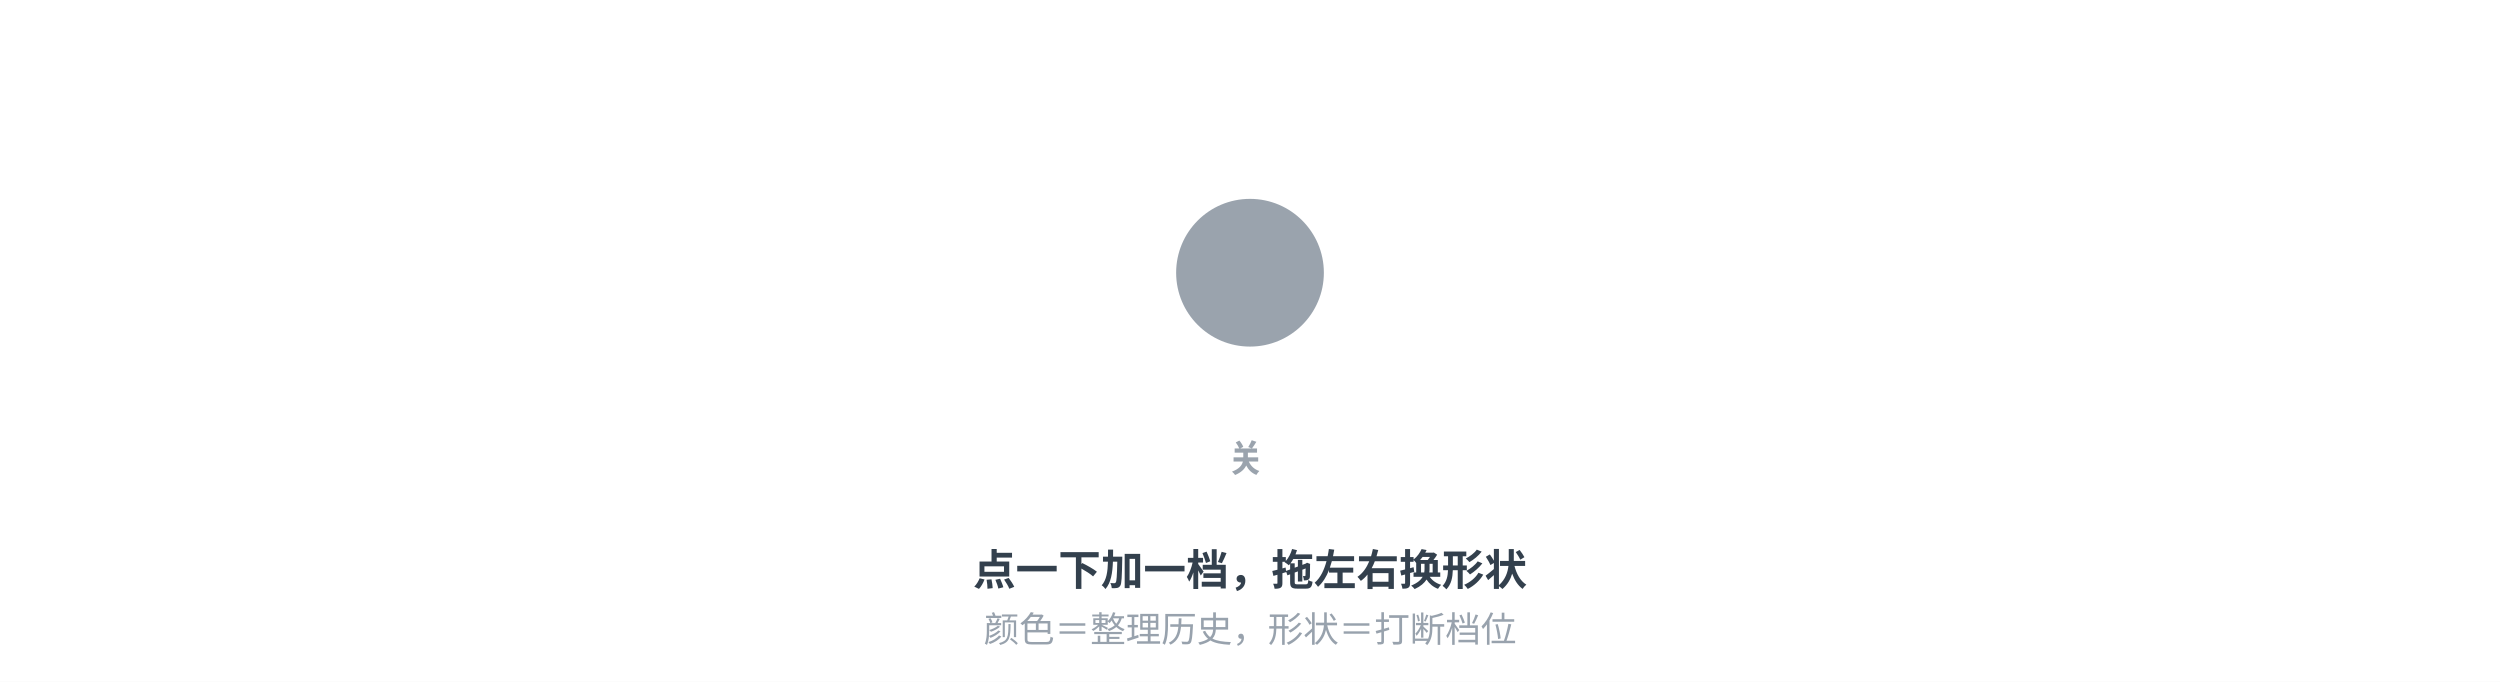
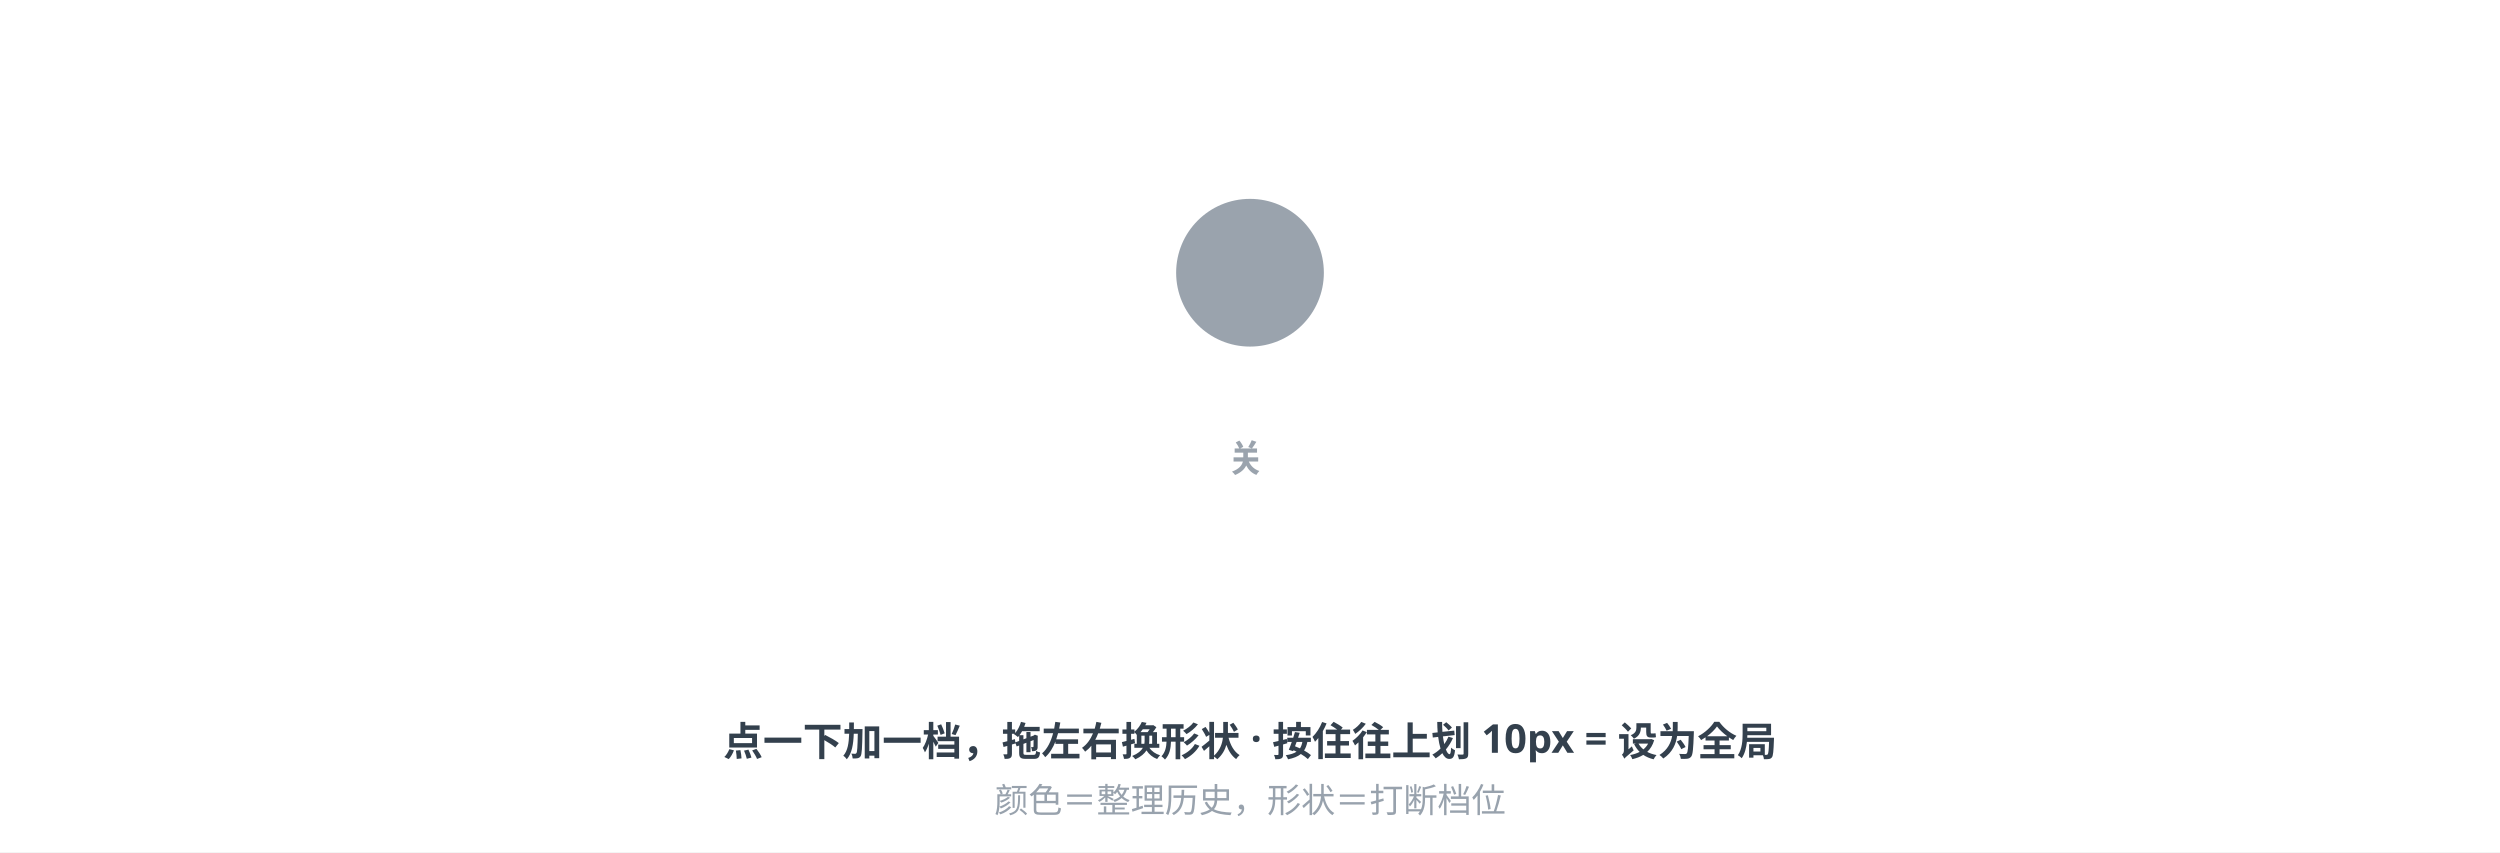
- <svg xmlns="http://www.w3.org/2000/svg" viewBox="0 0 880 240" width="880" height="240" role="img" aria-label="颜色＝整理历史，形状＝打断档位">
+ <svg xmlns="http://www.w3.org/2000/svg" viewBox="0 0 880 300" width="880" height="300" role="img" aria-label="点一下加一档，拖左右换形状 · 按住往上划 10px = 设为全局">
  <style>
    text { font-family: 'PingFang SC','Hiragino Sans GB','Microsoft YaHei','Noto Sans SC',system-ui,sans-serif; }
-     .cap { font-size: 15px; font-weight: 600; fill: #33404d; }
-     .sub { font-size: 12.5px; fill: #98a2ad; }
+     .cap { font-size: 14px; font-weight: 600; fill: #33404d; }
+     .sub { font-size: 12px; fill: #98a2ad; }
    .lbl { font-size: 13px; font-weight: 600; }
+     .badge { font-size: 12px; font-weight: 600; fill: #8b5cf6; }
+     .hint { font-size: 11.5px; fill: #8b5cf6; font-weight: 600; }
  </style>
-   <rect width="880" height="240" fill="#ffffff" />
+   <rect width="880" height="300" fill="#ffffff" />
+   <circle cx="440" cy="96" r="40" fill="none" stroke="#8b5cf6" stroke-width="2" opacity="0">
+     <animate attributeName="opacity" values="0;0;0.0;0.55;0.55;0;0;0" keyTimes="0;0.50;0.54;0.62;0.68;0.86;0.93;1" dur="12s" repeatCount="indefinite" />
+     <animate attributeName="r" values="30;30;30;44;44;44;30;30" keyTimes="0;0.50;0.54;0.66;0.86;0.93;1;1" dur="12s" repeatCount="indefinite" />
+   </circle>
  <g opacity="1">
    <circle cx="440" cy="96" r="26" fill="#9aa3ad" />
-     <animate attributeName="opacity" values="1;1;0;0;0;0;0;0;1" keyTimes="0;0.19;0.215;0.44;0.465;0.69;0.715;0.94;1" dur="8s" repeatCount="indefinite" />
+     <animate attributeName="opacity" values="1;1;0;0;0;0;0;0;0;0" keyTimes="0;0.10;0.13;0.23;0.26;0.36;0.39;0.49;0.50;1" dur="12s" repeatCount="indefinite" />
  </g>
  <g opacity="0">
    <circle cx="440" cy="96" r="26" fill="#5d9c83" />
-     <animate attributeName="opacity" values="0;0;1;1;0;0;0;0;0" keyTimes="0;0.19;0.215;0.44;0.465;0.69;0.715;0.94;1" dur="8s" repeatCount="indefinite" />
+     <animate attributeName="opacity" values="0;0;1;1;0;0;0;0;0;0" keyTimes="0;0.10;0.13;0.23;0.26;0.36;0.39;0.49;0.50;1" dur="12s" repeatCount="indefinite" />
  </g>
  <g opacity="0">
    <path d="M440 68 L470 120 L410 120 Z" fill="#c19a4b" />
-     <animate attributeName="opacity" values="0;0;0;0;1;1;0;0;0" keyTimes="0;0.19;0.215;0.44;0.465;0.69;0.715;0.94;1" dur="8s" repeatCount="indefinite" />
+     <animate attributeName="opacity" values="0;0;0;0;1;1;0;0;0;0" keyTimes="0;0.10;0.13;0.23;0.26;0.36;0.39;0.49;0.50;1" dur="12s" repeatCount="indefinite" />
  </g>
  <g opacity="0">
    <rect x="416" y="72" width="48" height="48" rx="5" fill="#b76a63" />
-     <animate attributeName="opacity" values="0;0;0;0;0;0;1;1;0" keyTimes="0;0.19;0.215;0.44;0.465;0.69;0.715;0.94;1" dur="8s" repeatCount="indefinite" />
+     <animate attributeName="opacity" values="0;0;0;0;0;0;1;1;1;1" keyTimes="0;0.10;0.13;0.23;0.26;0.36;0.39;0.49;0.50;1" dur="12s" repeatCount="indefinite" />
  </g>
  <text x="440" y="166" class="lbl" text-anchor="middle" fill="#9aa3ad" opacity="1">关
-     <animate attributeName="opacity" values="1;1;0;0;0;0;0;0;1" keyTimes="0;0.19;0.215;0.44;0.465;0.69;0.715;0.94;1" dur="8s" repeatCount="indefinite" />
+     <animate attributeName="opacity" values="1;1;0;0;0;0;0;0;0;0" keyTimes="0;0.10;0.13;0.23;0.26;0.36;0.39;0.49;0.50;1" dur="12s" repeatCount="indefinite" />
  </text>
  <text x="440" y="166" class="lbl" text-anchor="middle" fill="#5d9c83" opacity="0">整理
-     <animate attributeName="opacity" values="0;0;1;1;0;0;0;0;0" keyTimes="0;0.19;0.215;0.44;0.465;0.69;0.715;0.94;1" dur="8s" repeatCount="indefinite" />
+     <animate attributeName="opacity" values="0;0;1;1;0;0;0;0;0;0" keyTimes="0;0.10;0.13;0.23;0.26;0.36;0.39;0.49;0.50;1" dur="12s" repeatCount="indefinite" />
  </text>
  <text x="440" y="166" class="lbl" text-anchor="middle" fill="#c19a4b" opacity="0">慢续
-     <animate attributeName="opacity" values="0;0;0;0;1;1;0;0;0" keyTimes="0;0.19;0.215;0.44;0.465;0.69;0.715;0.94;1" dur="8s" repeatCount="indefinite" />
+     <animate attributeName="opacity" values="0;0;0;0;1;1;0;0;0;0" keyTimes="0;0.10;0.13;0.23;0.26;0.36;0.39;0.49;0.50;1" dur="12s" repeatCount="indefinite" />
  </text>
  <text x="440" y="166" class="lbl" text-anchor="middle" fill="#b76a63" opacity="0">快断
-     <animate attributeName="opacity" values="0;0;0;0;0;0;1;1;0" keyTimes="0;0.19;0.215;0.44;0.465;0.69;0.715;0.94;1" dur="8s" repeatCount="indefinite" />
+     <animate attributeName="opacity" values="0;0;0;0;0;0;1;1;1;1" keyTimes="0;0.10;0.13;0.23;0.26;0.36;0.39;0.49;0.50;1" dur="12s" repeatCount="indefinite" />
  </text>
-   <text x="440" y="206" class="cap" text-anchor="middle">点一下加一档，拖左右换形状</text>
-   <text x="440" y="226" class="sub" text-anchor="middle">颜色＝整理历史，形状＝打断档位</text>
+   <g opacity="0">
+     <animate attributeName="opacity" values="0;0;0;1;1;0;0;0" keyTimes="0;0.50;0.54;0.62;0.68;0.86;0.93;1" dur="12s" repeatCount="indefinite" />
+     <path d="M502 102 L502 62 M492 72 L502 62 L512 72" fill="none" stroke="#8b5cf6" stroke-width="2" stroke-linecap="round" stroke-linejoin="round" />
+     <text x="500" y="122" class="hint" text-anchor="middle">往上划</text>
+   </g>
+   <g opacity="0">
+     <animate attributeName="opacity" values="0;0;0;0;1;1;0;0" keyTimes="0;0.50;0.54;0.62;0.68;0.86;0.93;1" dur="12s" repeatCount="indefinite" />
+     <rect x="362" y="192" width="156" height="30" rx="15" fill="#f5f3ff" stroke="#ddd6fe" />
+     <text x="440" y="212" class="badge" text-anchor="middle">全局 · 所有会话</text>
+   </g>
+   <text x="440" y="266" class="cap" text-anchor="middle">点一下加一档，拖左右换形状 · 按住往上划 10px = 设为全局</text>
+   <text x="440" y="286" class="sub" text-anchor="middle">颜色＝整理历史，形状＝打断档位</text>
</svg>
